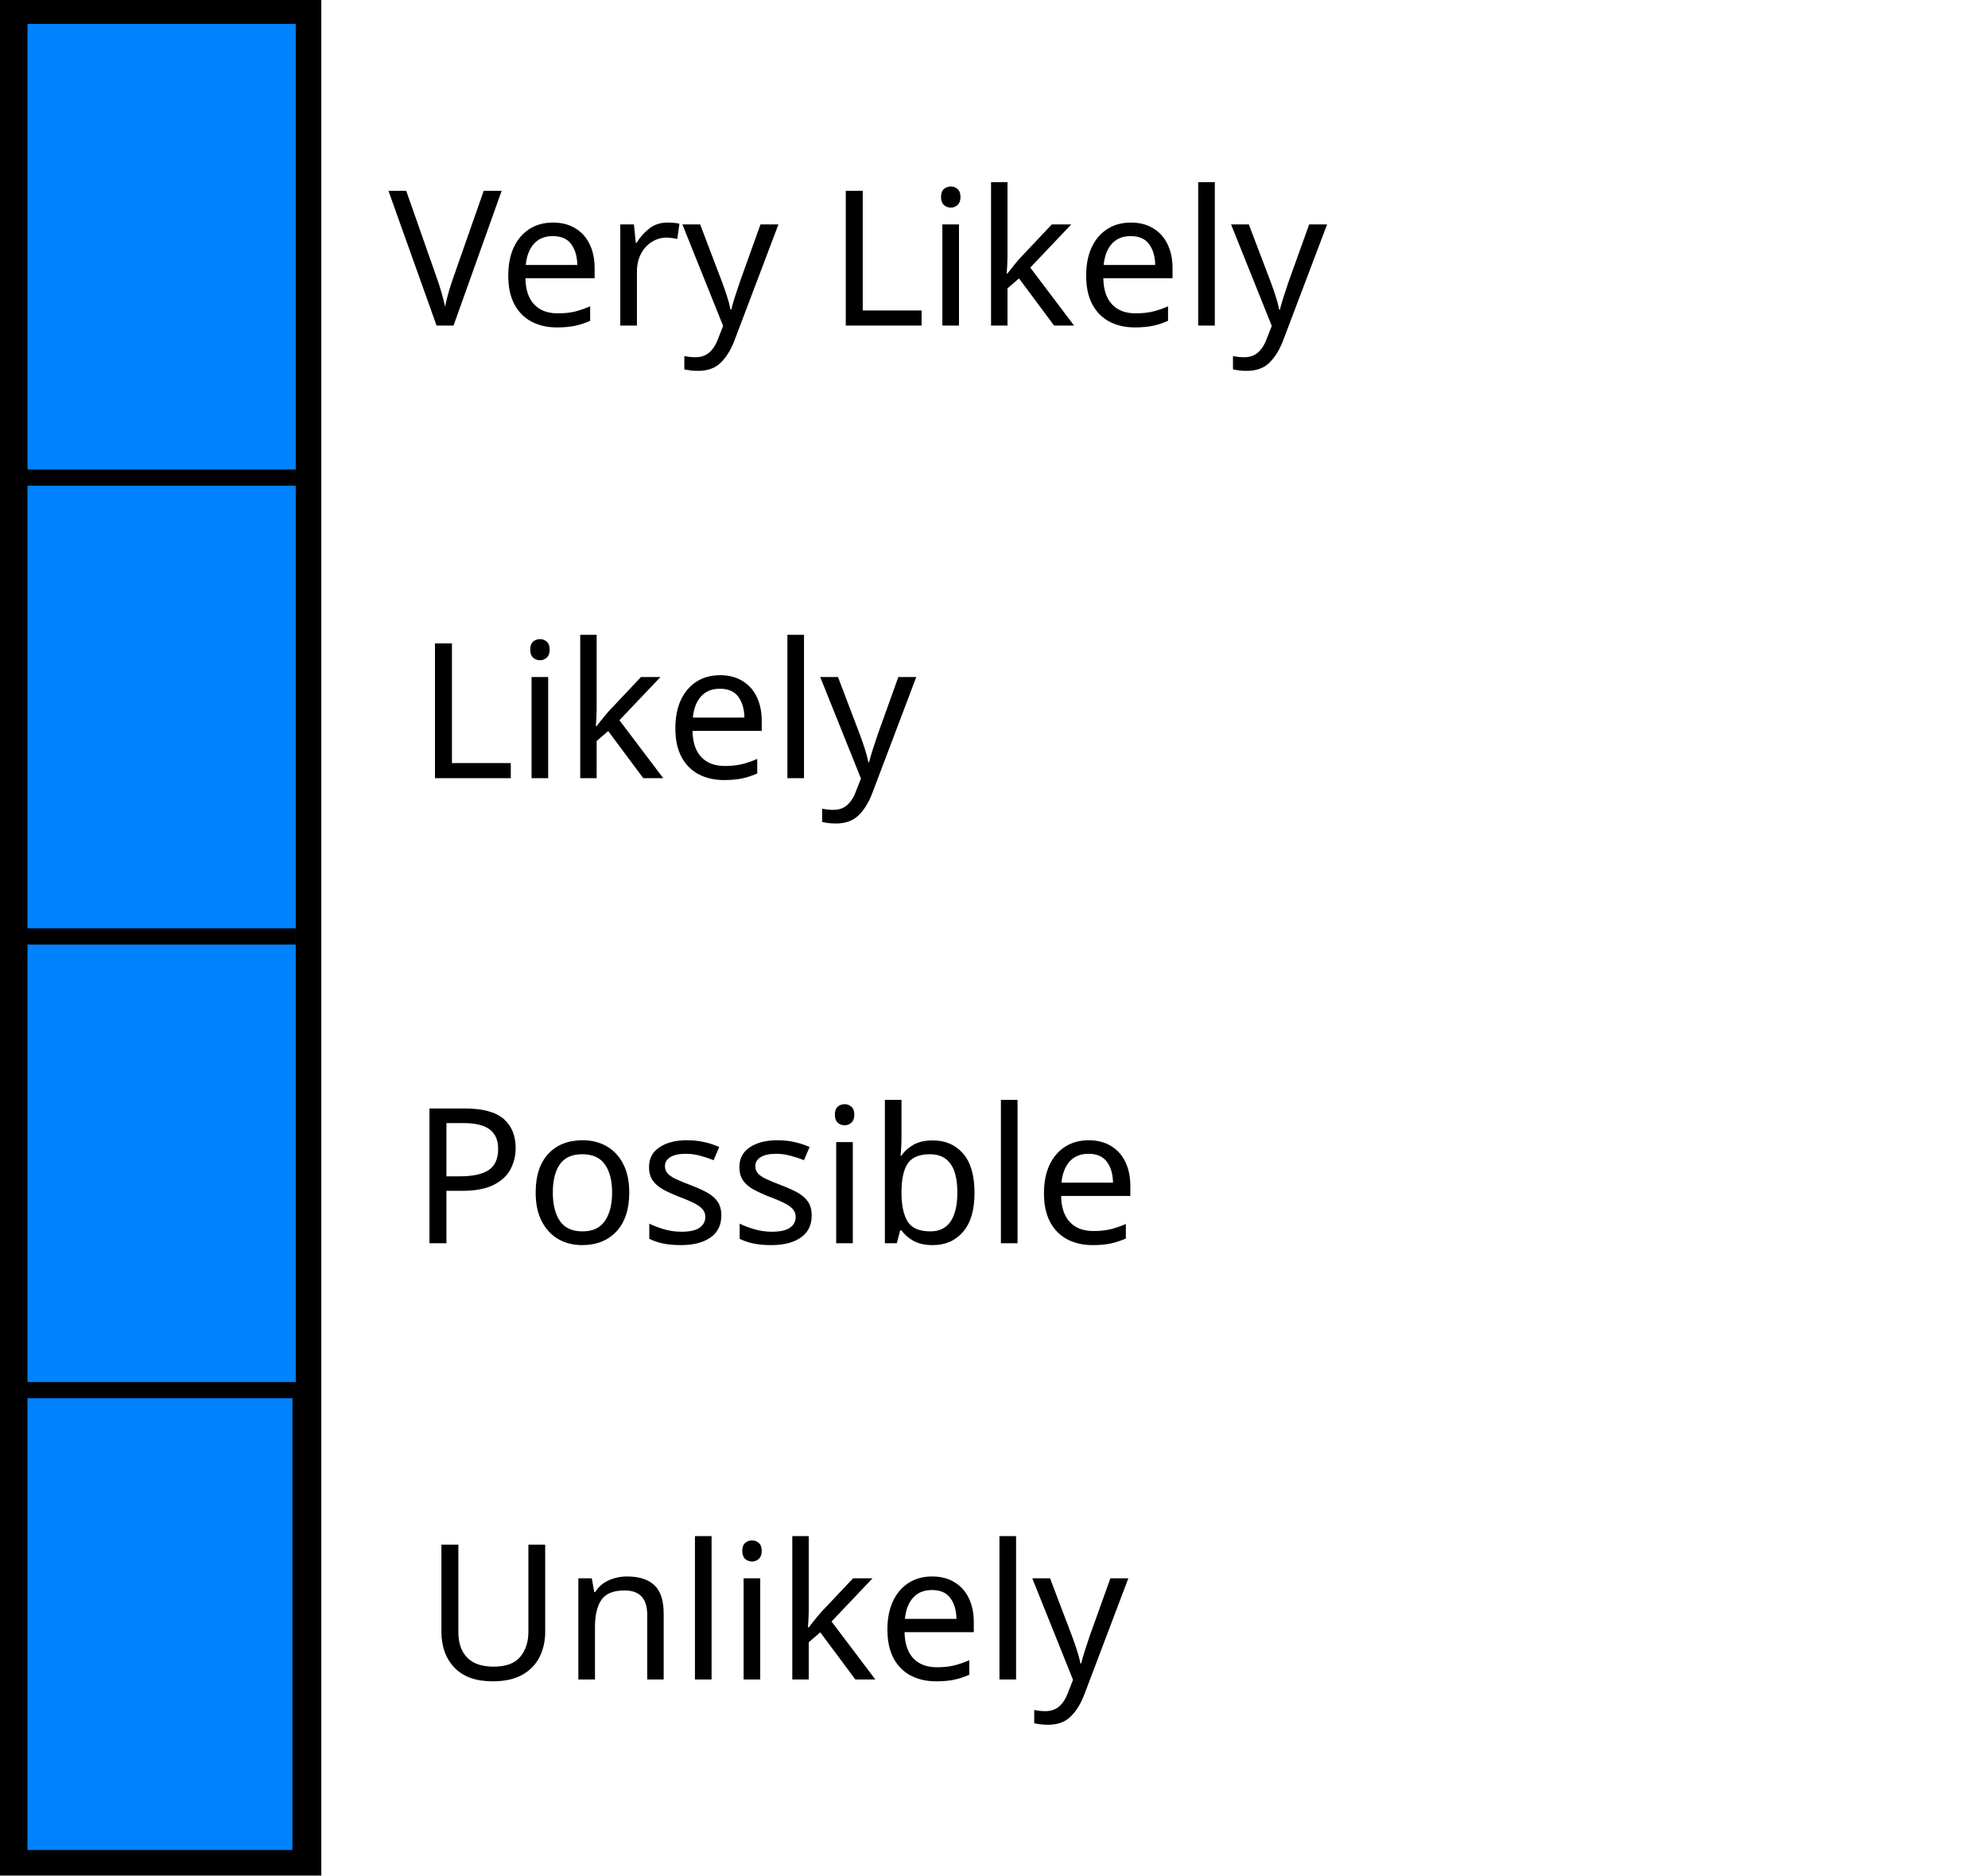
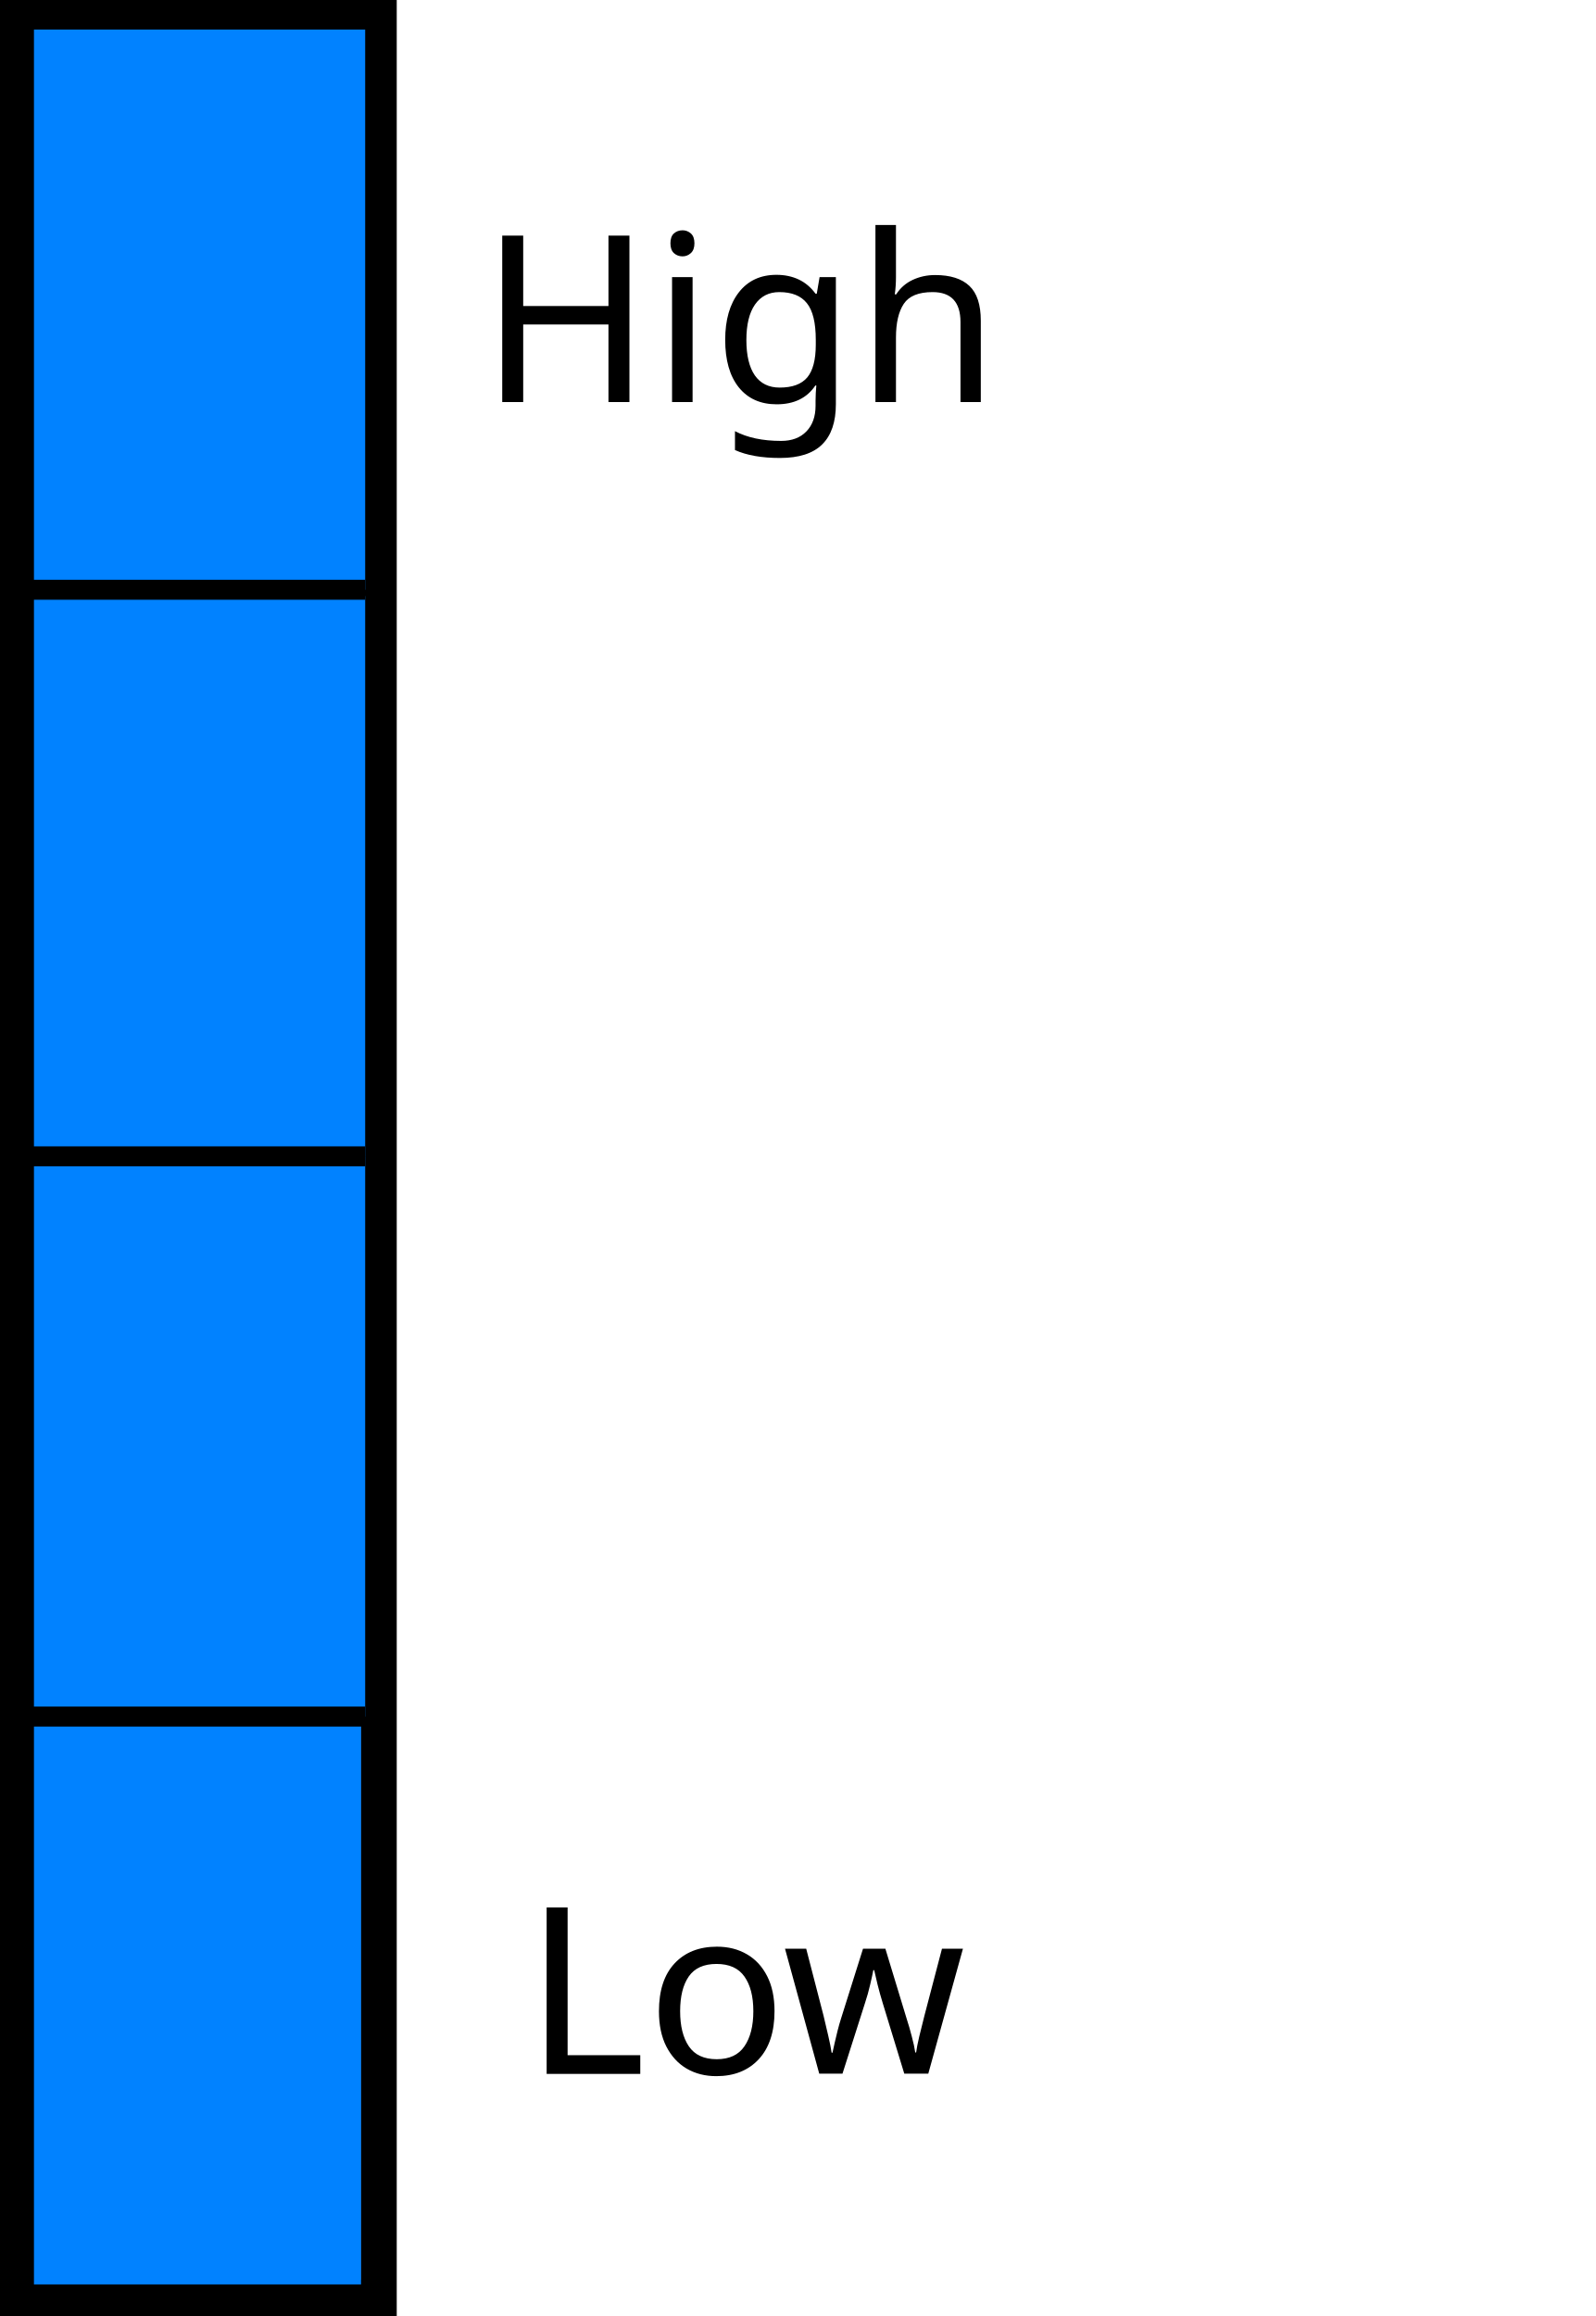
- <svg xmlns="http://www.w3.org/2000/svg" width="204.446mm" height="192.87mm" viewBox="0 0 204.446 192.87" version="1.1" id="svg5">
+ <svg xmlns="http://www.w3.org/2000/svg" width="132.894mm" height="192.87mm" viewBox="0 0 132.894 192.87" version="1.1" id="svg5">
  <defs id="defs2">
    <rect x="301.687" y="322.829" width="220.123" height="89.066" id="rect16458" />
    <rect x="301.687" y="322.829" width="220.123" height="89.066" id="rect16458-0" />
    <rect x="301.687" y="322.829" width="220.123" height="89.066" id="rect16458-0-6" />
    <rect x="301.687" y="322.829" width="220.123" height="89.066" id="rect16458-0-6-7" />
    <rect x="301.687" y="322.829" width="220.123" height="89.066" id="rect16458-0-6-7-0" />
  </defs>
  <g id="layer1" transform="translate(-40.04666,-74.02932)">
    <rect style="fill:#f0f0f0;fill-opacity:1;stroke:#000000;stroke-width:3.015;stroke-miterlimit:4;stroke-dasharray:none;stroke-opacity:1;stop-color:#000000" id="rect879" width="30.028" height="189.856" x="41.554" y="75.537" />
    <rect style="fill:#0182ff;fill-opacity:1;stroke:none;stroke-width:2.603;stroke-miterlimit:4;stroke-dasharray:none;stroke-opacity:1;stop-color:#000000" id="very-likely" width="27.586" height="46.654" x="42.875" y="76.489" />
    <rect style="fill:#0182ff;fill-opacity:1;stroke:none;stroke-width:2.603;stroke-miterlimit:4;stroke-dasharray:none;stroke-opacity:1;stop-color:#000000" id="likely" width="27.586" height="46.654" x="42.875" y="123.672" />
    <path style="fill:none;stroke:#000000;stroke-width:1.663;stroke-linecap:butt;stroke-linejoin:miter;stroke-miterlimit:4;stroke-dasharray:none;stroke-opacity:1" d="M 41.913,123.143 H 70.461" id="path9781-8" />
    <rect style="fill:#0182ff;fill-opacity:1;stroke:none;stroke-width:2.603;stroke-miterlimit:4;stroke-dasharray:none;stroke-opacity:1;stop-color:#000000" id="possible" width="27.586" height="46.654" x="42.875" y="170.327" />
    <rect style="fill:#0182ff;fill-opacity:1;stroke:none;stroke-width:2.603;stroke-miterlimit:4;stroke-dasharray:none;stroke-opacity:1;stop-color:#000000" id="unlikely" width="27.241" height="47.288" x="42.875" y="216.981" />
    <path style="fill:none;stroke:#000000;stroke-width:1.663;stroke-linecap:butt;stroke-linejoin:miter;stroke-miterlimit:4;stroke-dasharray:none;stroke-opacity:1" d="M 41.913,170.327 H 70.461" id="path9781-8-0" />
    <path style="fill:none;stroke:#000000;stroke-width:1.663;stroke-linecap:butt;stroke-linejoin:miter;stroke-miterlimit:4;stroke-dasharray:none;stroke-opacity:1" d="M 41.913,216.981 H 70.461" id="path9781-8-0-3" />
-     <text xml:space="preserve" transform="matrix(0.578955,0,0,0.578955,-94.66844,-96.55891)" id="very-likely_text" style="font-style:normal;font-variant:normal;font-weight:normal;font-stretch:normal;font-size:33.514px;line-height:1.25;font-family:sans-serif;-inkscape-font-specification:'sans-serif, Normal';font-variant-ligatures:normal;font-variant-caps:normal;font-variant-numeric:normal;font-variant-east-asian:normal;white-space:pre;shape-inside:url(#rect16458-0);fill:#000000;fill-opacity:1;stroke:none">
-       <tspan x="301.688" y="352.48" id="tspan1097">Very Likely</tspan>
+     <text xml:space="preserve" transform="matrix(0.578955,0,0,0.578955,-94.66844,-96.55891)" id="high_text" style="font-style:normal;font-variant:normal;font-weight:normal;font-stretch:normal;font-size:33.514px;line-height:1.25;font-family:sans-serif;-inkscape-font-specification:'sans-serif, Normal';font-variant-ligatures:normal;font-variant-caps:normal;font-variant-numeric:normal;font-variant-east-asian:normal;white-space:pre;shape-inside:url(#rect16458-0);fill:#000000;fill-opacity:1;stroke:none">
+       <tspan x="301.688" y="352.48" id="tspan7687">High</tspan>
    </text>
-     <text xml:space="preserve" transform="matrix(0.578955,0,0,0.578955,-91.76659,-50.01383)" id="likely_text" style="font-style:normal;font-variant:normal;font-weight:normal;font-stretch:normal;font-size:33.514px;line-height:1.25;font-family:sans-serif;-inkscape-font-specification:'sans-serif, Normal';font-variant-ligatures:normal;font-variant-caps:normal;font-variant-numeric:normal;font-variant-east-asian:normal;white-space:pre;shape-inside:url(#rect16458-0-6);fill:#000000;fill-opacity:1;stroke:none">
-       <tspan x="301.688" y="352.48" id="tspan1099">Likely</tspan>
-     </text>
-     <text xml:space="preserve" transform="matrix(0.578955,0,0,0.578955,-92.33385,-2.190297)" id="possible_text" style="font-style:normal;font-variant:normal;font-weight:normal;font-stretch:normal;font-size:33.514px;line-height:1.25;font-family:sans-serif;-inkscape-font-specification:'sans-serif, Normal';font-variant-ligatures:normal;font-variant-caps:normal;font-variant-numeric:normal;font-variant-east-asian:normal;white-space:pre;shape-inside:url(#rect16458-0-6-7);fill:#000000;fill-opacity:1;stroke:none">
-       <tspan x="301.688" y="352.48" id="tspan1101">Possible</tspan>
-     </text>
-     <text xml:space="preserve" transform="matrix(0.578955,0,0,0.578955,-90.97002,42.6679)" id="unlikely_text" style="font-style:normal;font-variant:normal;font-weight:normal;font-stretch:normal;font-size:33.514px;line-height:1.25;font-family:sans-serif;-inkscape-font-specification:'sans-serif, Normal';font-variant-ligatures:normal;font-variant-caps:normal;font-variant-numeric:normal;font-variant-east-asian:normal;white-space:pre;shape-inside:url(#rect16458-0-6-7-0);fill:#000000;fill-opacity:1;stroke:none">
-       <tspan x="301.688" y="352.48" id="tspan1103">Unlikely </tspan>
+     <text xml:space="preserve" transform="matrix(0.578955,0,0,0.578955,-90.97002,42.6679)" id="low_text" style="font-style:normal;font-variant:normal;font-weight:normal;font-stretch:normal;font-size:33.514px;line-height:1.25;font-family:sans-serif;-inkscape-font-specification:'sans-serif, Normal';font-variant-ligatures:normal;font-variant-caps:normal;font-variant-numeric:normal;font-variant-east-asian:normal;white-space:pre;shape-inside:url(#rect16458-0-6-7-0);fill:#000000;fill-opacity:1;stroke:none">
+       <tspan x="301.688" y="352.48" id="tspan7689">Low</tspan>
    </text>
  </g>
</svg>
